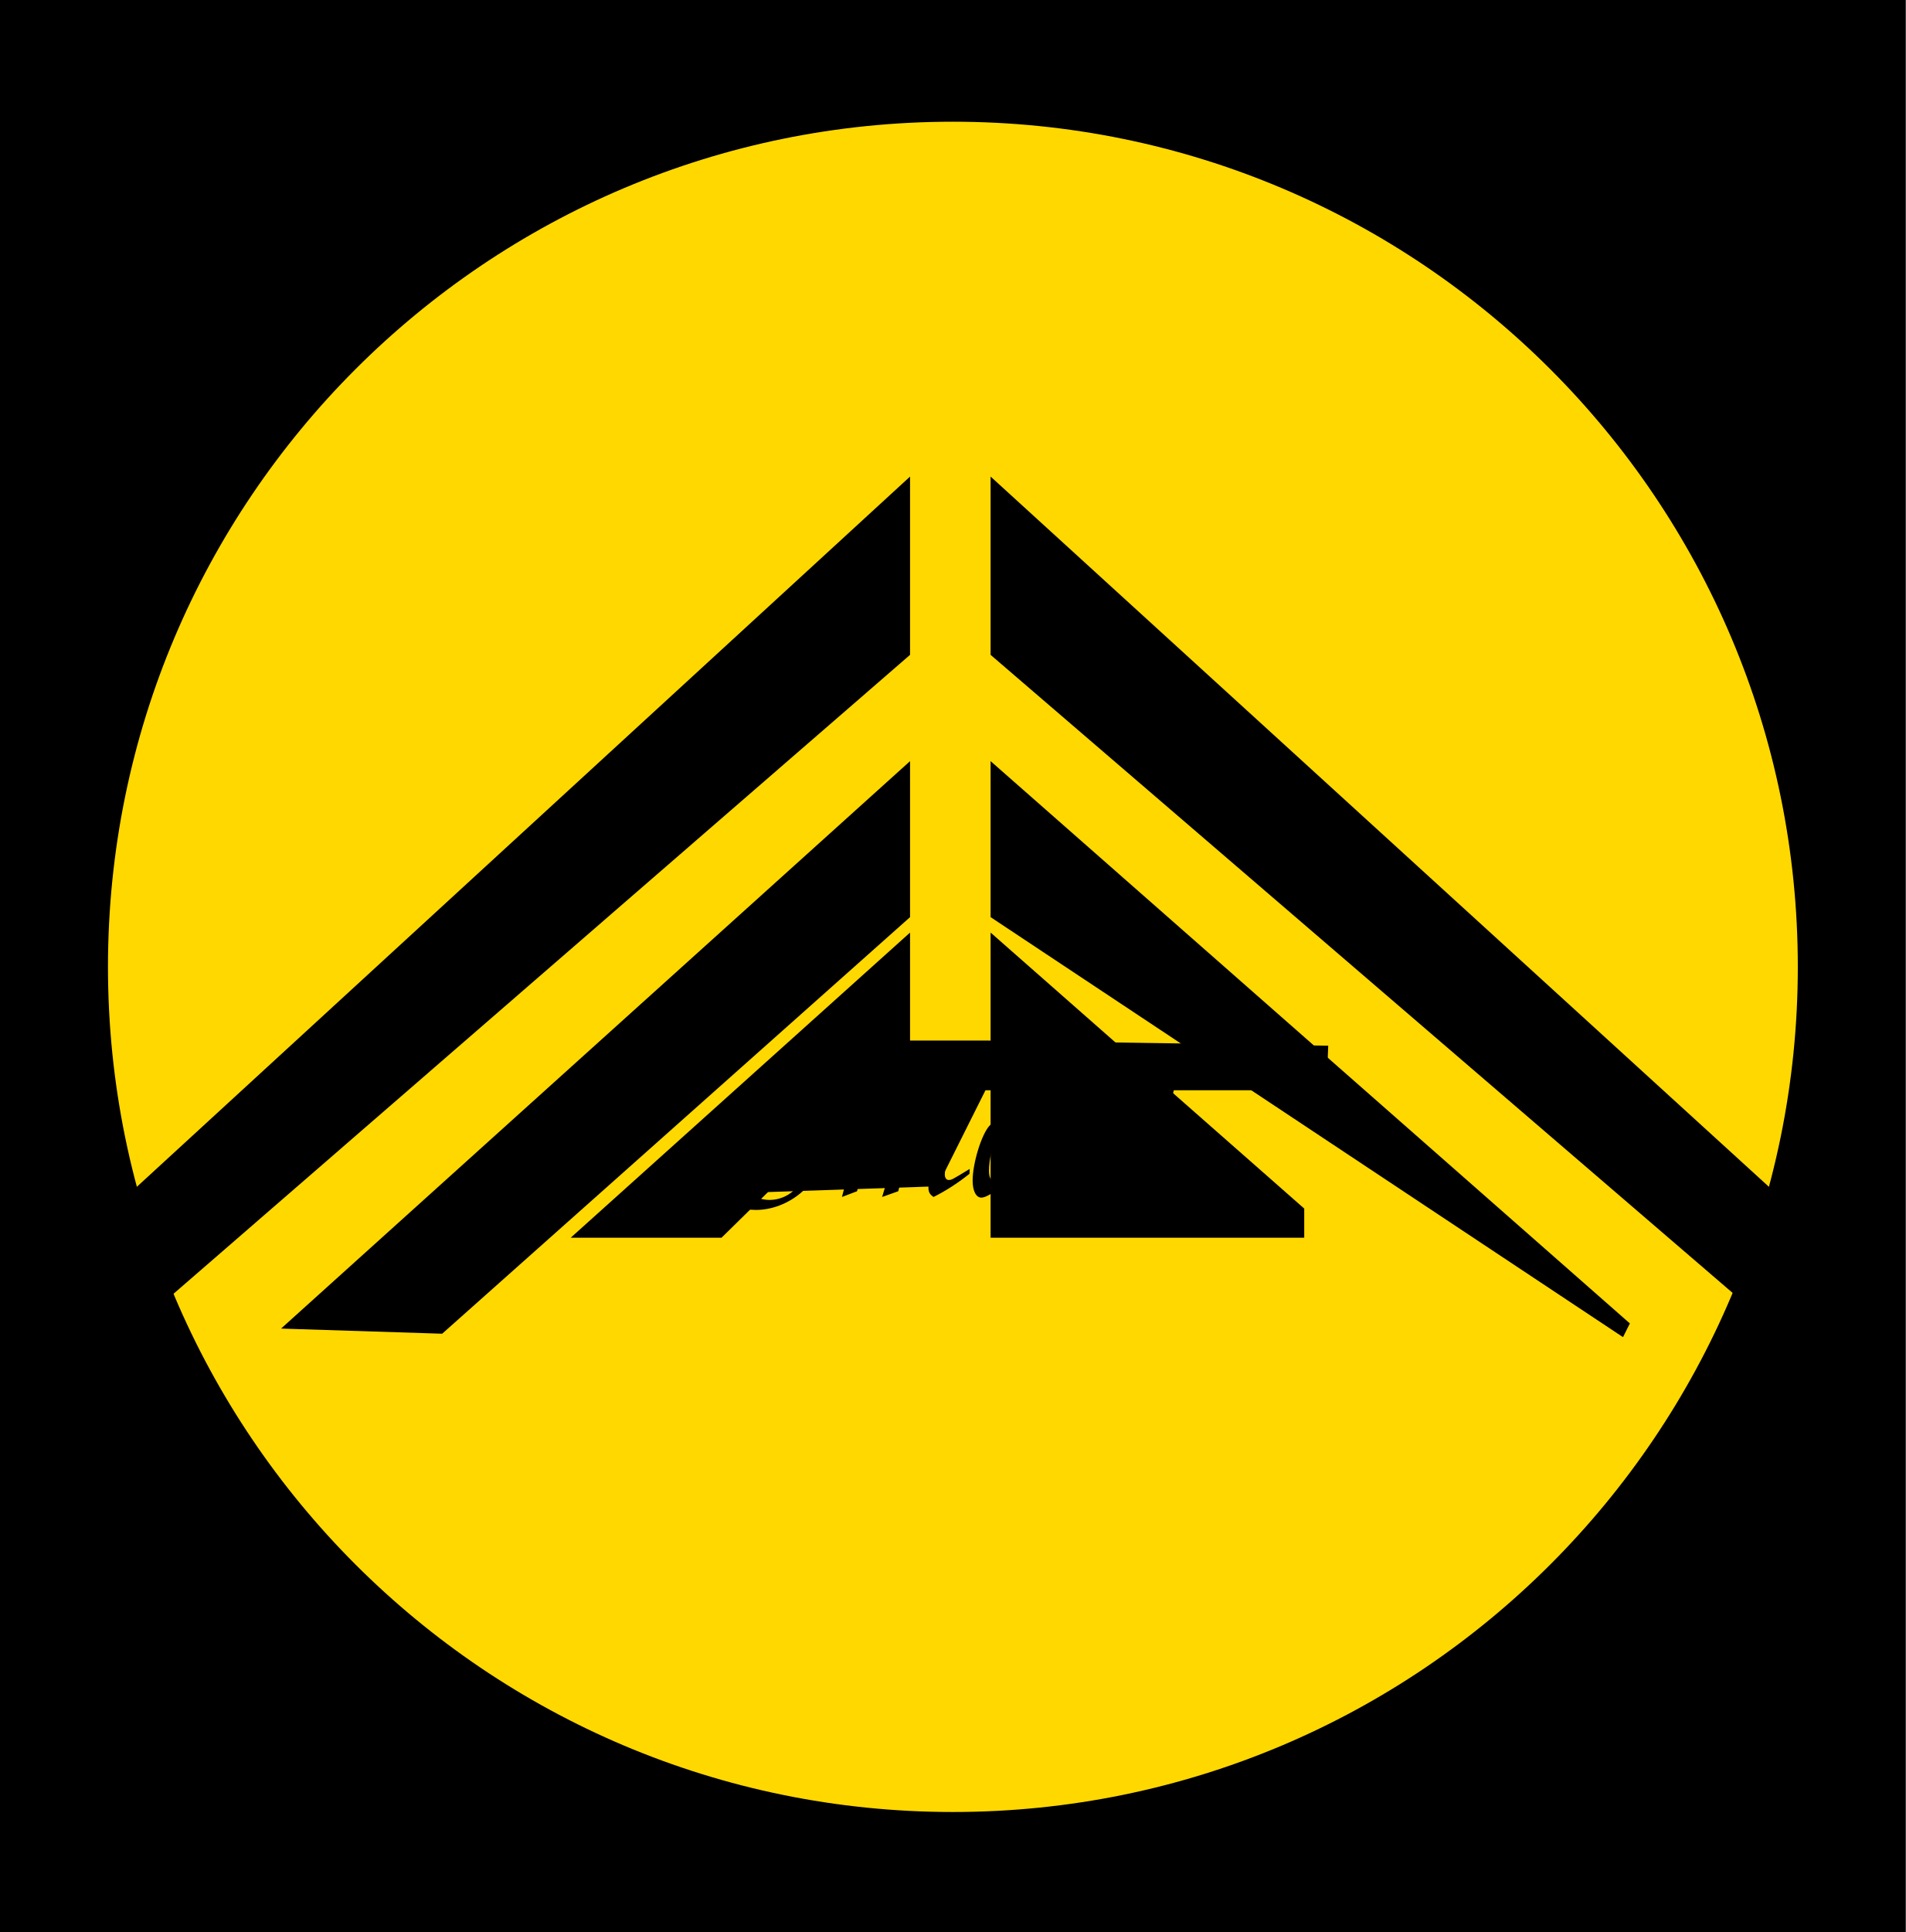
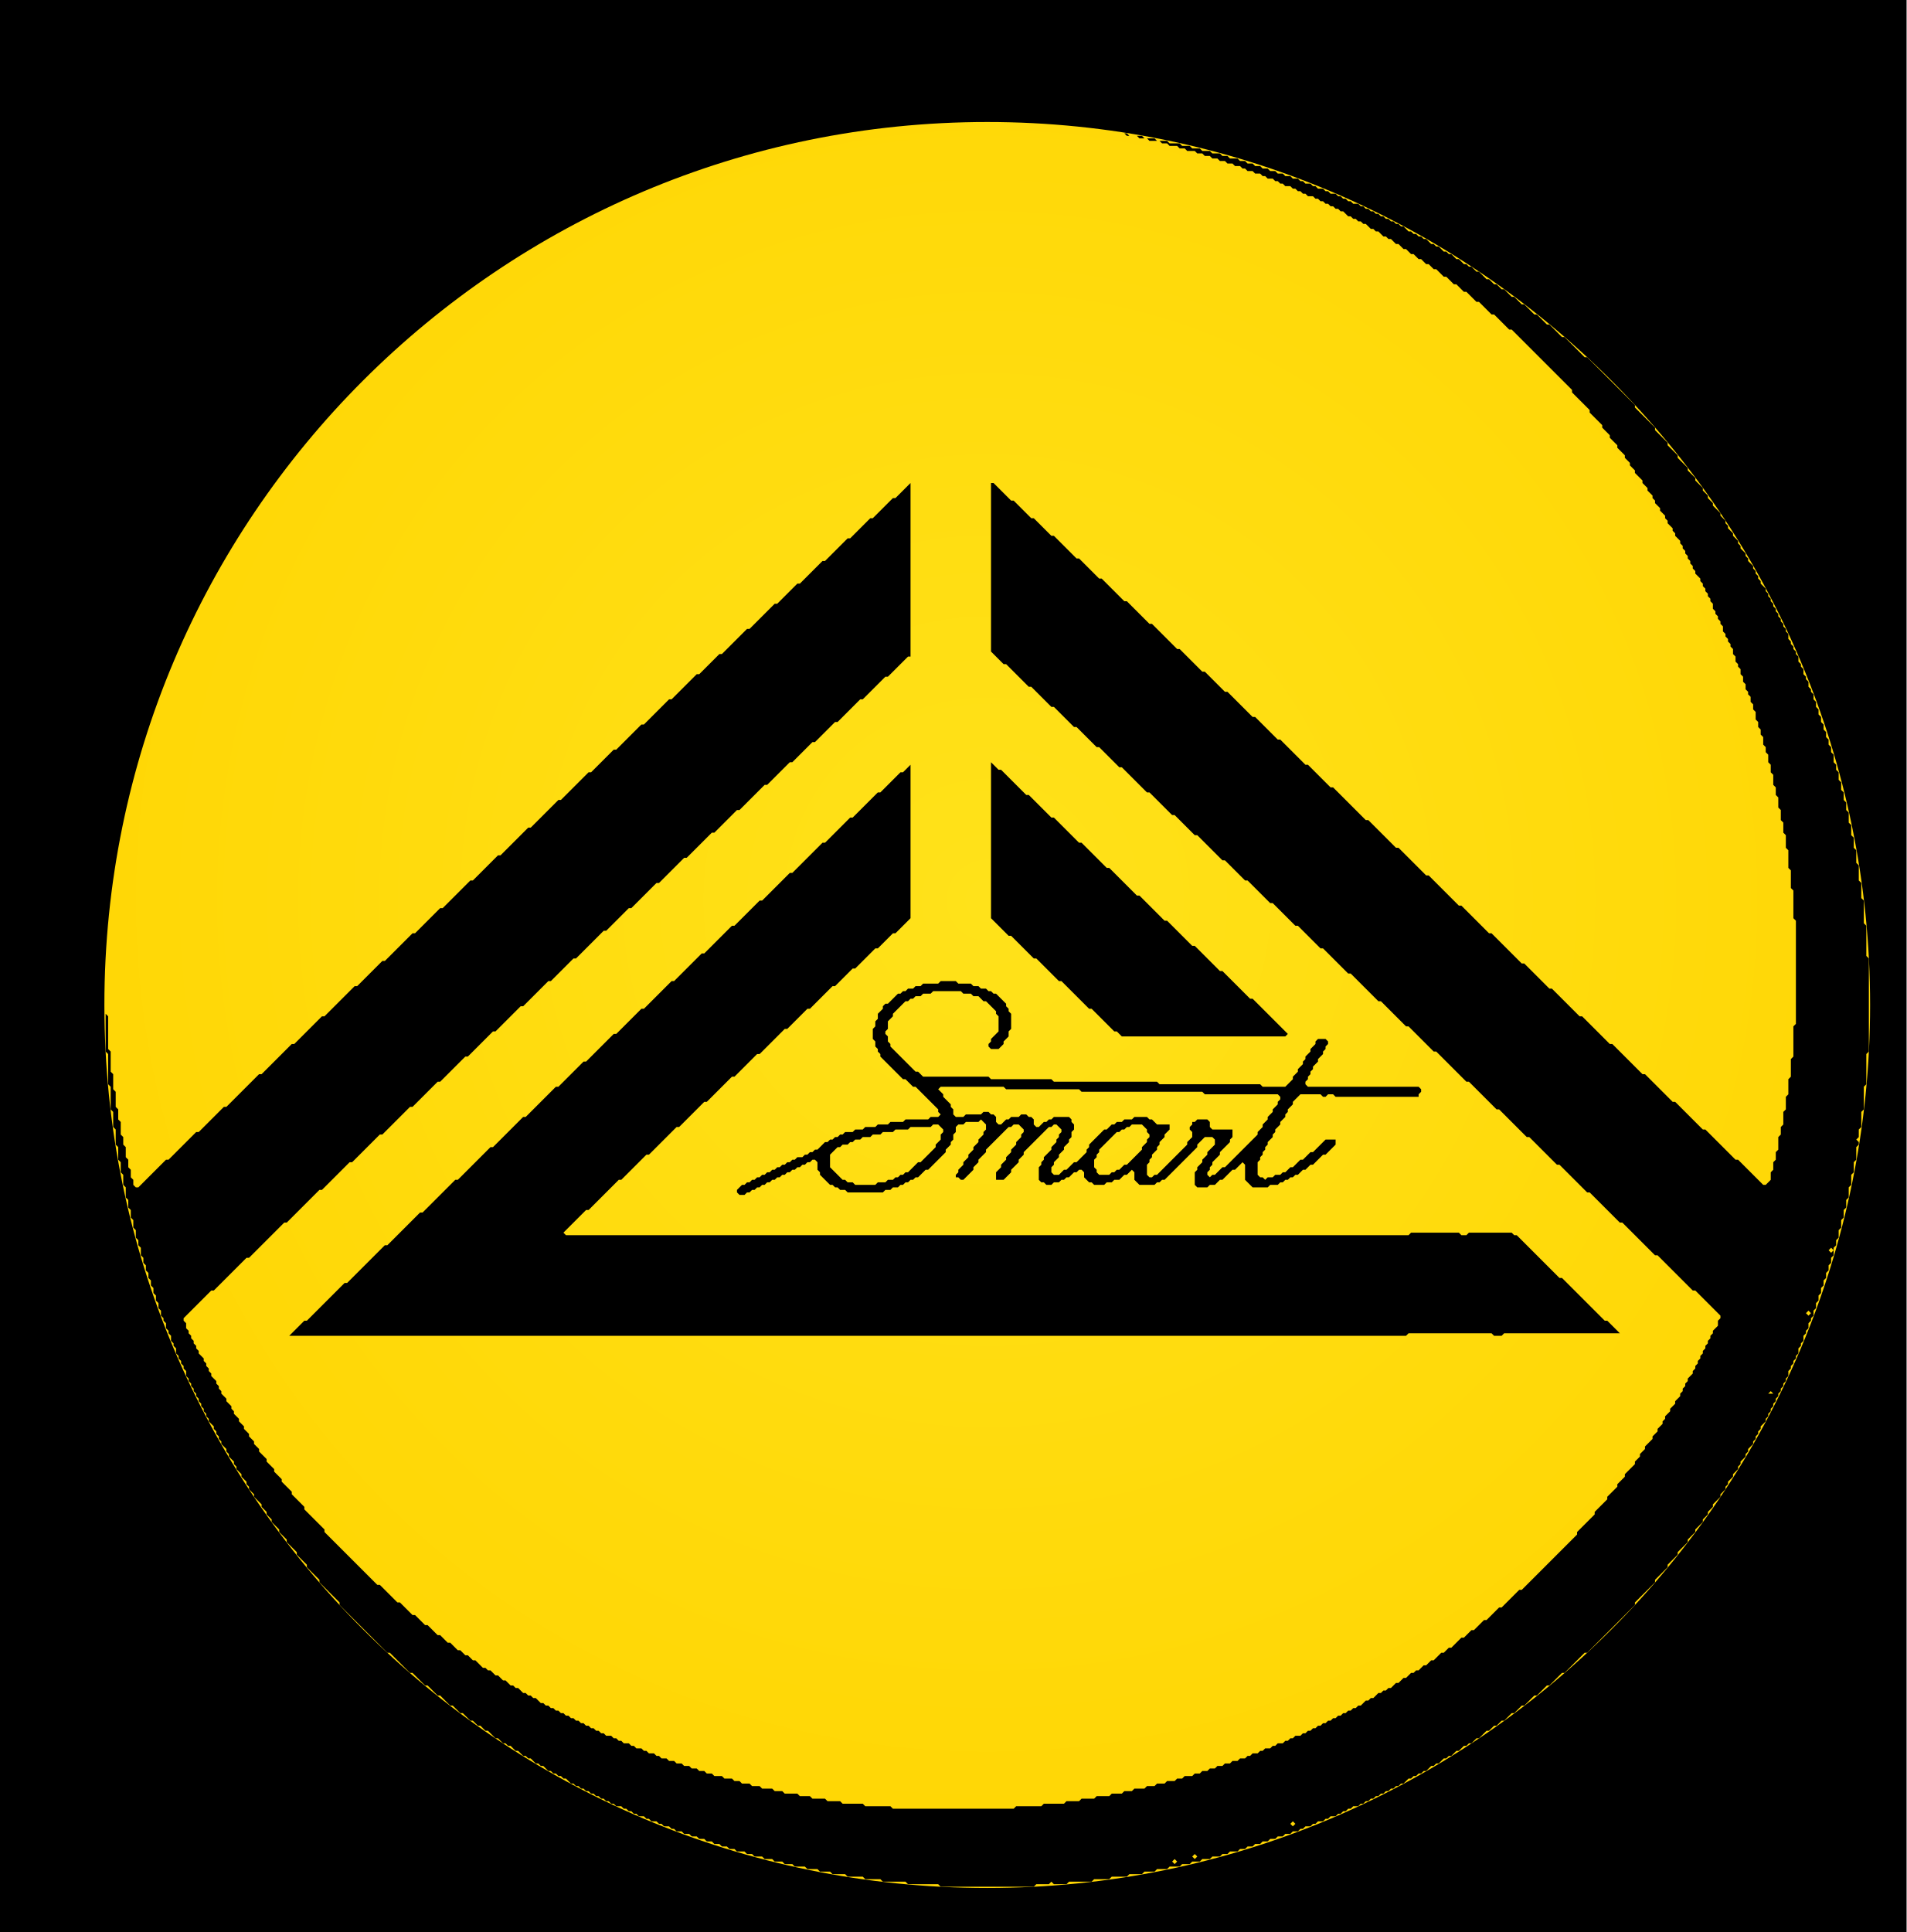
- <svg xmlns="http://www.w3.org/2000/svg" viewBox="0 0 1112 1127" role="img" aria-labelledby="title desc">
-   <rect width="1112" height="1127" fill="#000" />
-   <circle cx="556" cy="564" r="493" fill="#ffd800" />
-   <g fill="#000">
-     <path d="M78 694 531 278v104L79 774z" />
-     <path d="M578 278 1034 694v80L578 382z" />
-     <path d="M164 775 531 444v91L258 778z" />
-     <path d="M578 444 951 772l-4 8-369-245z" />
-     <path d="M333 722 531 544v70L421 722z" />
-     <path d="M578 544 761 705v17H578z" />
-     <path d="M429 696 527 607h50l198 3-1 26H575l-28 56z" />
-   </g>
-   <text x="555" y="697" text-anchor="middle" fill="#000" font-size="124" font-family="Brush Script MT, Segoe Script, Snell Roundhand, cursive" font-style="italic" font-weight="500">Smart</text>
+ <svg xmlns="http://www.w3.org/2000/svg" viewBox="0 0 758 768">
+   <defs>
+     <radialGradient id="g" cx="50%" cy="44%" r="65%">
+       <stop offset="0" stop-color="#ffe21a" />
+       <stop offset="1" stop-color="#ffd400" />
+     </radialGradient>
+   </defs>
+   <rect width="100%" height="100%" fill="#000" />
+   <circle cx="392.5" cy="399.5" r="365" fill="#000" />
+   <circle cx="392.5" cy="399.5" r="351" fill="url(#g)" />
+   <path d="M 293,474 294,475 296,475 297,474 298,474 299,473 300,473 301,472 302,472 303,471 304,471 305,470 306,470 307,469 308,469 309,468 310,468 311,467 312,467 313,466 314,466 315,465 316,465 317,464 318,464 319,463 320,463 321,462 322,462 323,461 324,461 325,462 325,465 326,466 326,467 330,471 331,471 332,472 333,472 334,473 336,473 337,474 351,474 352,473 354,473 355,472 357,472 358,471 359,471 360,470 361,470 362,469 363,469 364,468 365,468 368,465 369,465 376,458 376,457 378,455 378,454 379,453 379,451 380,450 380,448 381,447 383,447 384,446 389,446 390,445 392,447 392,449 391,450 391,451 389,453 389,454 387,456 387,457 385,459 385,460 383,462 383,463 381,465 381,466 380,467 380,468 381,468 382,469 383,469 387,465 387,464 389,462 389,461 392,458 392,457 401,448 402,448 403,447 405,447 407,449 407,450 406,451 406,452 404,454 404,455 402,457 402,458 400,460 400,461 398,463 398,464 396,466 396,469 399,469 402,466 402,465 405,462 405,461 407,459 407,458 417,448 418,448 419,447 420,447 422,449 422,450 421,451 421,452 420,453 420,454 418,456 418,457 415,460 415,461 414,462 414,463 413,464 413,469 414,470 415,470 416,471 418,471 419,470 421,470 422,469 423,469 424,468 425,468 427,466 428,466 429,465 430,465 431,466 431,468 433,470 434,470 435,471 439,471 440,470 442,470 443,469 445,469 447,467 448,467 450,465 451,466 451,469 453,471 459,471 460,470 461,470 462,469 463,469 476,456 476,455 479,452 482,452 483,453 483,455 480,458 480,459 478,461 478,462 476,464 476,465 475,466 475,471 476,472 480,472 481,471 483,471 485,469 486,469 490,465 491,465 494,462 495,463 495,469 498,472 504,472 505,471 508,471 509,470 510,470 511,469 512,469 513,468 514,468 515,467 516,467 518,465 519,465 521,463 522,463 526,459 527,459 531,455 531,453 527,453 522,458 521,458 518,461 517,461 514,464 513,464 511,466 510,466 509,467 507,467 506,468 504,468 503,469 502,468 501,468 500,467 500,462 501,461 501,460 502,459 502,458 503,457 503,456 504,455 504,454 506,452 506,451 507,450 507,449 509,447 509,446 511,444 511,443 512,442 512,441 514,439 514,438 517,435 525,435 526,436 527,436 528,435 530,435 531,436 564,436 564,435 565,434 565,433 564,432 520,432 519,431 519,430 520,429 520,428 521,427 521,426 522,425 522,424 524,422 524,421 526,419 526,418 527,417 527,416 528,415 528,414 527,413 524,413 523,414 523,415 521,417 521,418 519,420 519,421 518,422 518,423 516,425 516,426 514,428 514,429 511,432 502,432 501,431 461,431 460,430 419,430 418,429 394,429 393,428 367,428 365,426 364,426 354,416 354,415 353,414 353,412 352,411 352,410 353,409 353,406 355,404 355,403 360,398 361,398 362,397 363,397 364,396 366,396 367,395 370,395 371,394 382,394 383,395 386,395 387,396 389,396 391,398 392,398 396,402 396,403 397,404 397,410 394,413 394,414 393,415 393,416 394,417 397,417 399,415 399,414 401,412 401,410 402,409 402,403 401,402 401,401 400,400 400,399 396,395 395,395 394,394 393,394 392,393 390,393 389,392 387,392 386,391 381,391 380,390 374,390 373,391 367,391 366,392 364,392 363,393 361,393 360,394 359,394 358,395 357,395 353,399 352,399 351,400 351,401 349,403 349,405 348,406 348,408 347,409 347,413 348,414 348,416 349,417 349,418 350,419 350,420 359,429 360,429 363,432 364,432 373,441 373,442 374,443 373,444 370,444 369,445 360,445 359,446 354,446 353,447 349,447 348,448 344,448 343,449 340,449 339,450 336,450 335,451 334,451 333,452 332,452 331,453 330,453 329,454 328,454 325,457 324,457 323,458 322,458 321,459 320,459 319,460 317,460 316,461 315,461 314,462 313,462 312,463 311,463 310,464 309,464 308,465 307,465 306,466 305,466 304,467 303,467 302,468 301,468 300,469 299,469 298,470 297,470 296,471 295,471 293,473 Z M 454,447 456,449 456,450 457,451 457,452 456,453 456,454 454,456 454,457 448,463 447,463 445,465 444,465 443,466 442,466 441,467 437,467 436,466 436,465 435,464 435,461 436,460 436,459 437,458 437,457 444,450 445,450 446,449 447,449 448,448 449,448 450,447 Z M 375,449 375,450 374,451 374,453 372,455 372,456 366,462 365,462 361,466 360,466 359,467 358,467 357,468 356,468 355,469 353,469 352,470 349,470 348,471 340,471 339,470 337,470 336,469 335,469 330,464 330,459 333,456 334,456 335,455 337,455 338,454 339,454 340,453 342,453 343,452 346,452 347,451 350,451 351,450 355,450 356,449 361,449 362,448 370,448 371,447 373,447 Z M 373,433 374,432 399,432 400,433 429,433 430,434 478,434 479,435 508,435 509,436 509,437 508,438 508,439 506,441 506,442 504,444 504,445 502,447 502,448 500,450 500,451 487,464 486,464 483,467 482,467 481,468 480,467 480,466 481,465 481,464 482,463 482,462 485,459 485,458 489,454 489,453 490,452 490,449 482,449 481,448 481,446 480,445 476,445 475,446 474,446 474,447 473,448 473,449 474,450 474,452 472,454 472,455 460,467 459,467 458,468 457,468 456,467 456,463 457,462 457,461 458,460 458,459 460,457 460,456 461,455 461,454 463,452 463,451 465,449 465,447 460,447 458,445 457,445 456,444 451,444 450,445 447,445 446,446 444,446 443,447 442,447 440,449 439,449 433,455 433,456 432,457 432,458 428,462 427,462 424,465 423,465 421,467 419,467 418,466 418,464 419,463 419,462 421,460 421,459 423,457 423,456 425,454 425,453 426,452 426,450 427,449 427,447 426,446 426,445 425,444 419,444 418,445 417,445 416,446 415,446 413,448 412,448 411,447 411,445 410,444 409,444 408,443 406,443 405,444 402,444 401,445 400,445 398,447 397,447 396,446 396,444 395,443 394,443 393,442 391,442 390,443 384,443 383,444 380,444 379,443 379,441 378,440 378,439 375,436 375,435 Z" fill="#000" fill-rule="evenodd" />
+   <path d="M 115,531 559,531 560,530 593,530 594,531 597,531 598,530 644,530 639,525 638,525 621,508 620,508 603,491 602,491 601,490 584,490 583,491 581,491 580,490 561,490 560,491 225,491 224,490 233,481 234,481 246,469 247,469 257,459 258,459 269,448 270,448 280,438 281,438 291,428 292,428 301,419 302,419 312,409 313,409 321,401 322,401 331,392 332,392 339,385 340,385 348,377 349,377 355,371 356,371 362,365 362,304 359,307 358,307 350,315 349,315 339,325 338,325 328,335 327,335 315,347 314,347 303,358 302,358 292,368 291,368 280,379 279,379 268,390 267,390 256,401 255,401 245,411 244,411 233,422 232,422 222,432 221,432 209,444 208,444 196,456 195,456 182,469 181,469 168,482 167,482 154,495 153,495 138,510 137,510 122,525 121,525 Z" fill="#000" fill-rule="evenodd" />
+   <path d="M 394,303 394,365 401,372 402,372 411,381 412,381 421,390 422,390 433,401 434,401 443,410 444,410 446,412 511,412 512,411 498,397 497,397 486,386 485,386 475,376 474,376 464,366 463,366 453,356 452,356 441,345 440,345 430,335 429,335 419,325 418,325 409,316 408,316 398,306 397,306 Z" fill="#000" fill-rule="evenodd" />
+   <path d="M 448,53 444,53 447,53 448,54 452,54 453,55 456,55 457,56 461,56 462,57 464,57 465,58 468,58 469,59 471,59 472,60 475,60 476,61 478,61 479,62 481,62 482,63 484,63 485,64 487,64 488,65 490,65 491,66 493,66 494,67 495,67 496,68 498,68 499,69 501,69 502,70 503,70 504,71 506,71 507,72 508,72 509,73 510,73 511,74 513,74 514,75 515,75 516,76 517,76 518,77 519,77 520,78 522,78 523,79 524,79 525,80 526,80 527,81 528,81 529,82 530,82 531,83 532,83 533,84 534,84 536,86 537,86 538,87 539,87 540,88 541,88 542,89 543,89 545,91 546,91 547,92 548,92 550,94 551,94 552,95 553,95 555,97 556,97 558,99 559,99 561,101 562,101 564,103 565,103 567,105 568,105 570,107 571,107 574,110 575,110 578,113 579,113 582,116 583,116 587,120 588,120 593,125 594,125 600,131 601,131 625,155 625,156 632,163 632,164 637,169 637,170 640,173 640,174 643,177 643,178 646,181 646,182 648,184 648,185 650,187 650,188 653,191 653,192 655,194 655,195 657,197 657,198 658,199 658,200 660,202 660,203 662,205 662,206 663,207 663,208 665,210 665,211 666,212 666,213 668,215 668,216 669,217 669,218 670,219 670,220 671,221 671,222 672,223 672,224 673,225 673,226 674,227 674,228 676,230 676,231 677,232 677,233 678,234 678,235 679,236 679,237 680,238 680,239 681,240 681,242 682,243 682,244 683,245 683,246 684,247 684,248 685,249 685,251 686,252 686,253 687,254 687,255 688,256 688,257 689,258 689,260 690,261 690,263 691,264 691,265 692,266 692,268 693,269 693,271 694,272 694,274 695,275 695,276 696,277 696,279 697,280 697,282 698,283 698,286 699,287 699,289 700,290 700,292 701,293 701,296 702,297 702,299 703,300 703,303 704,304 704,307 705,308 705,312 706,313 706,316 707,317 707,321 708,322 708,326 709,327 709,331 710,332 710,337 711,338 711,345 712,346 712,353 713,354 713,365 714,366 714,407 713,408 713,420 712,421 712,428 711,429 711,435 710,436 710,441 709,442 709,447 708,448 708,451 707,452 707,457 706,458 706,461 705,462 705,465 704,466 704,469 702,471 701,471 691,461 690,461 678,449 677,449 666,438 665,438 654,427 653,427 641,415 640,415 629,404 628,404 617,393 616,393 606,383 605,383 593,371 592,371 581,360 580,360 568,348 567,348 556,337 555,337 544,326 543,326 530,313 529,313 520,304 519,304 509,294 508,294 499,285 498,285 488,275 487,275 479,267 478,267 469,258 468,258 458,248 457,248 448,239 447,239 438,230 437,230 429,222 428,222 419,213 418,213 411,206 410,206 403,199 402,199 395,192 394,192 394,259 399,264 400,264 409,273 410,273 418,281 419,281 427,289 428,289 436,297 437,297 445,305 446,305 456,315 457,315 466,324 467,324 475,332 476,332 486,342 487,342 495,350 496,350 505,359 506,359 515,368 516,368 525,377 526,377 536,387 537,387 548,398 549,398 559,408 560,408 570,418 571,418 583,430 584,430 595,441 596,441 607,452 608,452 619,463 620,463 631,474 632,474 644,486 645,486 658,499 659,499 673,513 674,513 684,523 684,524 683,525 683,527 681,529 681,530 680,531 680,532 679,533 679,534 678,535 678,536 677,537 677,538 676,539 676,540 675,541 675,542 674,543 674,544 673,545 673,546 671,548 671,549 670,550 670,551 669,552 669,553 668,554 668,555 666,557 666,558 664,560 664,561 662,563 662,564 661,565 661,566 659,568 659,569 657,571 657,572 654,575 654,576 652,578 652,579 650,581 650,582 646,586 646,587 643,590 643,591 639,595 639,596 634,601 634,602 627,609 627,610 605,632 604,632 597,639 596,639 591,644 590,644 586,648 585,648 582,651 581,651 577,655 576,655 574,657 573,657 570,660 569,660 567,662 566,662 564,664 563,664 562,665 561,665 559,667 558,667 556,669 555,669 553,671 552,671 551,672 550,672 549,673 548,673 546,675 545,675 544,676 543,676 541,678 540,678 539,679 538,679 537,680 536,680 535,681 534,681 533,682 532,682 531,683 530,683 529,684 528,684 527,685 526,685 525,686 524,686 523,687 522,687 521,688 520,688 519,689 518,689 517,690 515,690 514,691 513,691 512,692 511,692 510,693 508,693 507,694 506,694 505,695 503,695 502,696 501,696 500,697 498,697 497,698 496,698 495,699 493,699 492,700 490,700 489,701 487,701 486,702 484,702 483,703 481,703 480,704 478,704 477,705 475,705 474,706 471,706 470,707 468,707 467,708 464,708 463,709 460,709 459,710 456,710 455,711 451,711 450,712 447,712 446,713 442,713 441,714 436,714 435,715 430,715 429,716 424,716 423,717 415,717 414,718 404,718 403,719 355,719 354,718 344,718 343,717 335,717 334,716 329,716 328,715 323,715 322,714 318,714 317,713 312,713 311,712 308,712 307,711 303,711 302,710 299,710 298,709 295,709 294,708 292,708 291,707 288,707 287,706 284,706 283,705 281,705 280,704 278,704 277,703 275,703 274,702 272,702 271,701 269,701 268,700 266,700 265,699 263,699 262,698 261,698 260,697 258,697 257,696 256,696 255,695 253,695 252,694 251,694 250,693 248,693 247,692 246,692 245,691 244,691 243,690 241,690 240,689 239,689 238,688 237,688 236,687 235,687 234,686 233,686 232,685 231,685 230,684 229,684 228,683 227,683 226,682 225,682 224,681 223,681 222,680 221,680 220,679 219,679 218,678 217,678 216,677 215,677 213,675 212,675 211,674 210,674 209,673 208,673 206,671 205,671 204,670 203,670 201,668 200,668 198,666 197,666 195,664 194,664 193,663 192,663 189,660 188,660 186,658 185,658 183,656 182,656 179,653 178,653 175,650 174,650 170,646 169,646 165,642 164,642 159,637 158,637 151,630 150,630 129,609 129,608 121,600 121,599 116,594 116,593 112,589 112,588 109,585 109,584 106,581 106,580 103,577 103,576 101,574 101,573 99,571 99,570 97,568 97,567 95,565 95,564 93,562 93,561 92,560 92,559 90,557 90,556 88,554 88,553 87,552 87,551 86,550 86,549 84,547 84,546 83,545 83,544 82,543 82,542 81,541 81,540 79,538 79,537 78,536 78,535 77,534 77,533 76,532 76,531 75,530 75,529 74,528 74,526 73,525 73,524 84,513 85,513 98,500 99,500 113,486 114,486 127,473 128,473 139,462 140,462 151,451 152,451 163,440 164,440 174,430 175,430 185,420 186,420 196,410 197,410 207,400 208,400 218,390 219,390 228,381 229,381 240,370 241,370 250,361 251,361 261,351 262,351 272,341 273,341 283,331 284,331 293,322 294,322 304,312 305,312 314,303 315,303 323,295 324,295 332,287 333,287 342,278 343,278 352,269 353,269 361,261 362,261 362,192 356,198 355,198 347,206 346,206 338,214 337,214 328,223 327,223 318,232 317,232 309,240 308,240 298,250 297,250 287,260 286,260 278,268 277,268 267,278 266,278 256,288 255,288 245,298 244,298 235,307 234,307 223,318 222,318 211,329 210,329 199,340 198,340 188,350 187,350 176,361 175,361 165,371 164,371 153,382 152,382 142,392 141,392 129,404 128,404 117,415 116,415 104,427 103,427 90,440 89,440 79,450 78,450 67,461 66,461 55,472 54,472 53,471 53,469 52,468 52,465 51,464 51,461 50,460 50,456 49,455 49,452 48,451 48,446 47,445 47,441 46,440 46,434 45,433 45,427 44,426 44,418 43,417 43,404 42,403 42,381 42,418 43,419 43,431 44,432 44,441 45,442 45,448 46,449 46,455 47,456 47,461 48,462 48,466 49,467 49,471 50,472 50,476 51,477 51,480 52,481 52,484 53,485 53,488 54,489 54,492 55,493 55,495 56,496 56,499 57,500 57,502 58,503 58,505 59,506 59,508 60,509 60,511 61,512 61,514 62,515 62,517 63,518 63,520 64,521 64,523 65,524 65,525 66,526 66,528 67,529 67,530 68,531 68,533 69,534 69,535 70,536 70,538 71,539 71,540 72,541 72,542 73,543 73,544 74,545 74,547 75,548 75,549 76,550 76,551 77,552 77,553 78,554 78,555 79,556 79,557 80,558 80,559 81,560 81,561 82,562 82,563 83,564 83,565 85,567 85,568 86,569 86,570 87,571 87,572 88,573 88,574 90,576 90,577 91,578 91,579 93,581 93,582 94,583 94,584 96,586 96,587 98,589 98,590 99,591 99,592 101,594 101,595 104,598 104,599 106,601 106,602 108,604 108,605 111,608 111,609 114,612 114,613 118,617 118,618 122,622 122,623 127,628 127,629 135,637 135,638 154,657 155,657 163,665 164,665 169,670 170,670 174,674 175,674 179,678 180,678 183,681 184,681 187,684 188,684 190,686 191,686 193,688 194,688 197,691 198,691 200,693 201,693 202,694 203,694 205,696 206,696 208,698 209,698 210,699 211,699 213,701 214,701 215,702 216,702 218,704 219,704 220,705 221,705 222,706 223,706 224,707 225,707 227,709 228,709 229,710 230,710 231,711 232,711 233,712 234,712 235,713 236,713 237,714 238,714 239,715 240,715 241,716 242,716 243,717 244,717 245,718 247,718 248,719 249,719 250,720 251,720 252,721 253,721 254,722 256,722 257,723 258,723 259,724 261,724 262,725 263,725 264,726 266,726 267,727 268,727 269,728 271,728 272,729 274,729 275,730 277,730 278,731 280,731 281,732 283,732 284,733 286,733 287,734 289,734 290,735 292,735 293,736 296,736 297,737 299,737 300,738 303,738 304,739 307,739 308,740 311,740 312,741 315,741 316,742 320,742 321,743 325,743 326,744 330,744 331,745 336,745 337,746 343,746 344,747 350,747 351,748 360,748 361,749 373,749 374,750 411,750 412,749 417,749 418,748 419,749 424,749 425,748 434,748 435,747 441,747 442,746 448,746 449,745 454,745 455,744 459,744 460,743 464,743 465,742 469,742 470,741 473,741 474,740 477,740 478,739 481,739 482,738 485,738 486,737 488,737 489,736 492,736 493,735 495,735 496,734 498,734 499,733 501,733 502,732 504,732 505,731 507,731 508,730 510,730 511,729 513,729 514,728 516,728 517,727 518,727 519,726 521,726 522,725 523,725 524,724 526,724 527,723 528,723 529,722 531,722 532,721 533,721 534,720 535,720 536,719 537,719 538,718 540,718 541,717 542,717 543,716 544,716 545,715 546,715 547,714 548,714 549,713 550,713 551,712 552,712 553,711 554,711 555,710 556,710 557,709 558,709 560,707 561,707 562,706 563,706 564,705 565,705 566,704 567,704 569,702 570,702 571,701 572,701 574,699 575,699 576,698 577,698 579,696 580,696 582,694 583,694 584,693 585,693 587,691 588,691 591,688 592,688 594,686 595,686 597,684 598,684 601,681 602,681 605,678 606,678 610,674 611,674 615,670 616,670 621,665 622,665 630,657 631,657 650,638 650,637 658,629 658,628 663,623 663,622 667,618 667,617 671,613 671,612 674,609 674,608 677,605 677,604 679,602 679,601 681,599 681,598 684,595 684,594 686,592 686,591 687,590 687,589 689,587 689,586 691,584 691,583 692,582 692,581 694,579 694,578 695,577 695,576 697,574 697,573 698,572 698,571 699,570 699,569 700,568 700,567 702,565 702,564 703,563 703,562 704,561 704,560 705,559 705,558 706,557 706,556 707,555 707,554 708,553 708,552 709,551 709,550 710,549 710,548 711,547 711,545 712,544 712,543 713,542 713,541 714,540 714,539 715,538 715,536 716,535 716,534 717,533 717,531 718,530 718,529 719,528 719,526 720,525 720,524 721,523 721,521 722,520 722,518 723,517 723,515 724,514 724,512 725,511 725,509 726,508 726,506 727,505 727,503 728,502 728,500 729,499 729,496 730,495 730,493 731,492 731,489 732,488 732,485 733,484 733,481 734,480 734,477 735,476 735,472 736,471 736,467 737,466 737,462 738,461 738,456 739,455 739,454 738,453 739,452 739,449 740,448 740,442 741,441 741,432 742,431 742,419 743,418 743,381 742,380 742,368 741,367 741,358 740,357 740,351 739,350 739,344 738,343 738,338 737,337 737,333 736,332 736,328 735,327 735,323 734,322 734,319 733,318 733,315 732,314 732,311 731,310 731,307 730,306 730,304 729,303 729,300 728,299 728,297 727,296 727,294 726,293 726,291 725,290 725,288 724,287 724,285 723,284 723,282 722,281 722,279 721,278 721,276 720,275 720,274 719,273 719,271 718,270 718,269 717,268 717,266 716,265 716,264 715,263 715,261 714,260 714,259 713,258 713,257 712,256 712,255 711,254 711,252 710,251 710,250 709,249 709,248 708,247 708,246 707,245 707,244 706,243 706,242 705,241 705,240 704,239 704,238 703,237 703,236 702,235 702,234 700,232 700,231 699,230 699,229 698,228 698,227 697,226 697,225 695,223 695,222 694,221 694,220 692,218 692,217 691,216 691,215 689,213 689,212 687,210 687,209 686,208 686,207 684,205 684,204 681,201 681,200 679,198 679,197 677,195 677,194 674,191 674,190 671,187 671,186 667,182 667,181 663,177 663,176 658,171 658,170 650,162 650,161 631,142 630,142 622,134 621,134 616,129 615,129 611,125 610,125 606,121 605,121 602,118 601,118 598,115 597,115 595,113 594,113 592,111 591,111 588,108 587,108 585,106 584,106 583,105 582,105 580,103 579,103 577,101 576,101 575,100 574,100 572,98 571,98 570,97 569,97 567,95 566,95 565,94 564,94 563,93 562,93 561,92 560,92 558,90 557,90 556,89 555,89 554,88 553,88 552,87 551,87 550,86 549,86 548,85 547,85 546,84 545,84 544,83 543,83 542,82 541,82 540,81 538,81 537,80 536,80 535,79 534,79 533,78 532,78 531,77 529,77 528,76 527,76 526,75 524,75 523,74 522,74 521,73 519,73 518,72 517,72 516,71 514,71 513,70 511,70 510,69 508,69 507,68 505,68 504,67 502,67 501,66 499,66 498,65 496,65 495,64 493,64 492,63 489,63 488,62 486,62 485,61 482,61 481,60 478,60 477,59 474,59 473,58 470,58 469,57 465,57 464,56 460,56 459,55 455,55 454,54 449,54 Z M 466,740 467,739 468,740 467,741 Z M 474,738 475,737 476,738 475,739 Z M 513,725 514,724 515,725 514,726 Z M 703,554 704,553 705,554 Z M 718,522 719,521 720,522 719,523 Z M 727,497 728,496 729,497 728,498 Z" fill="#000" fill-rule="evenodd" />
</svg>
